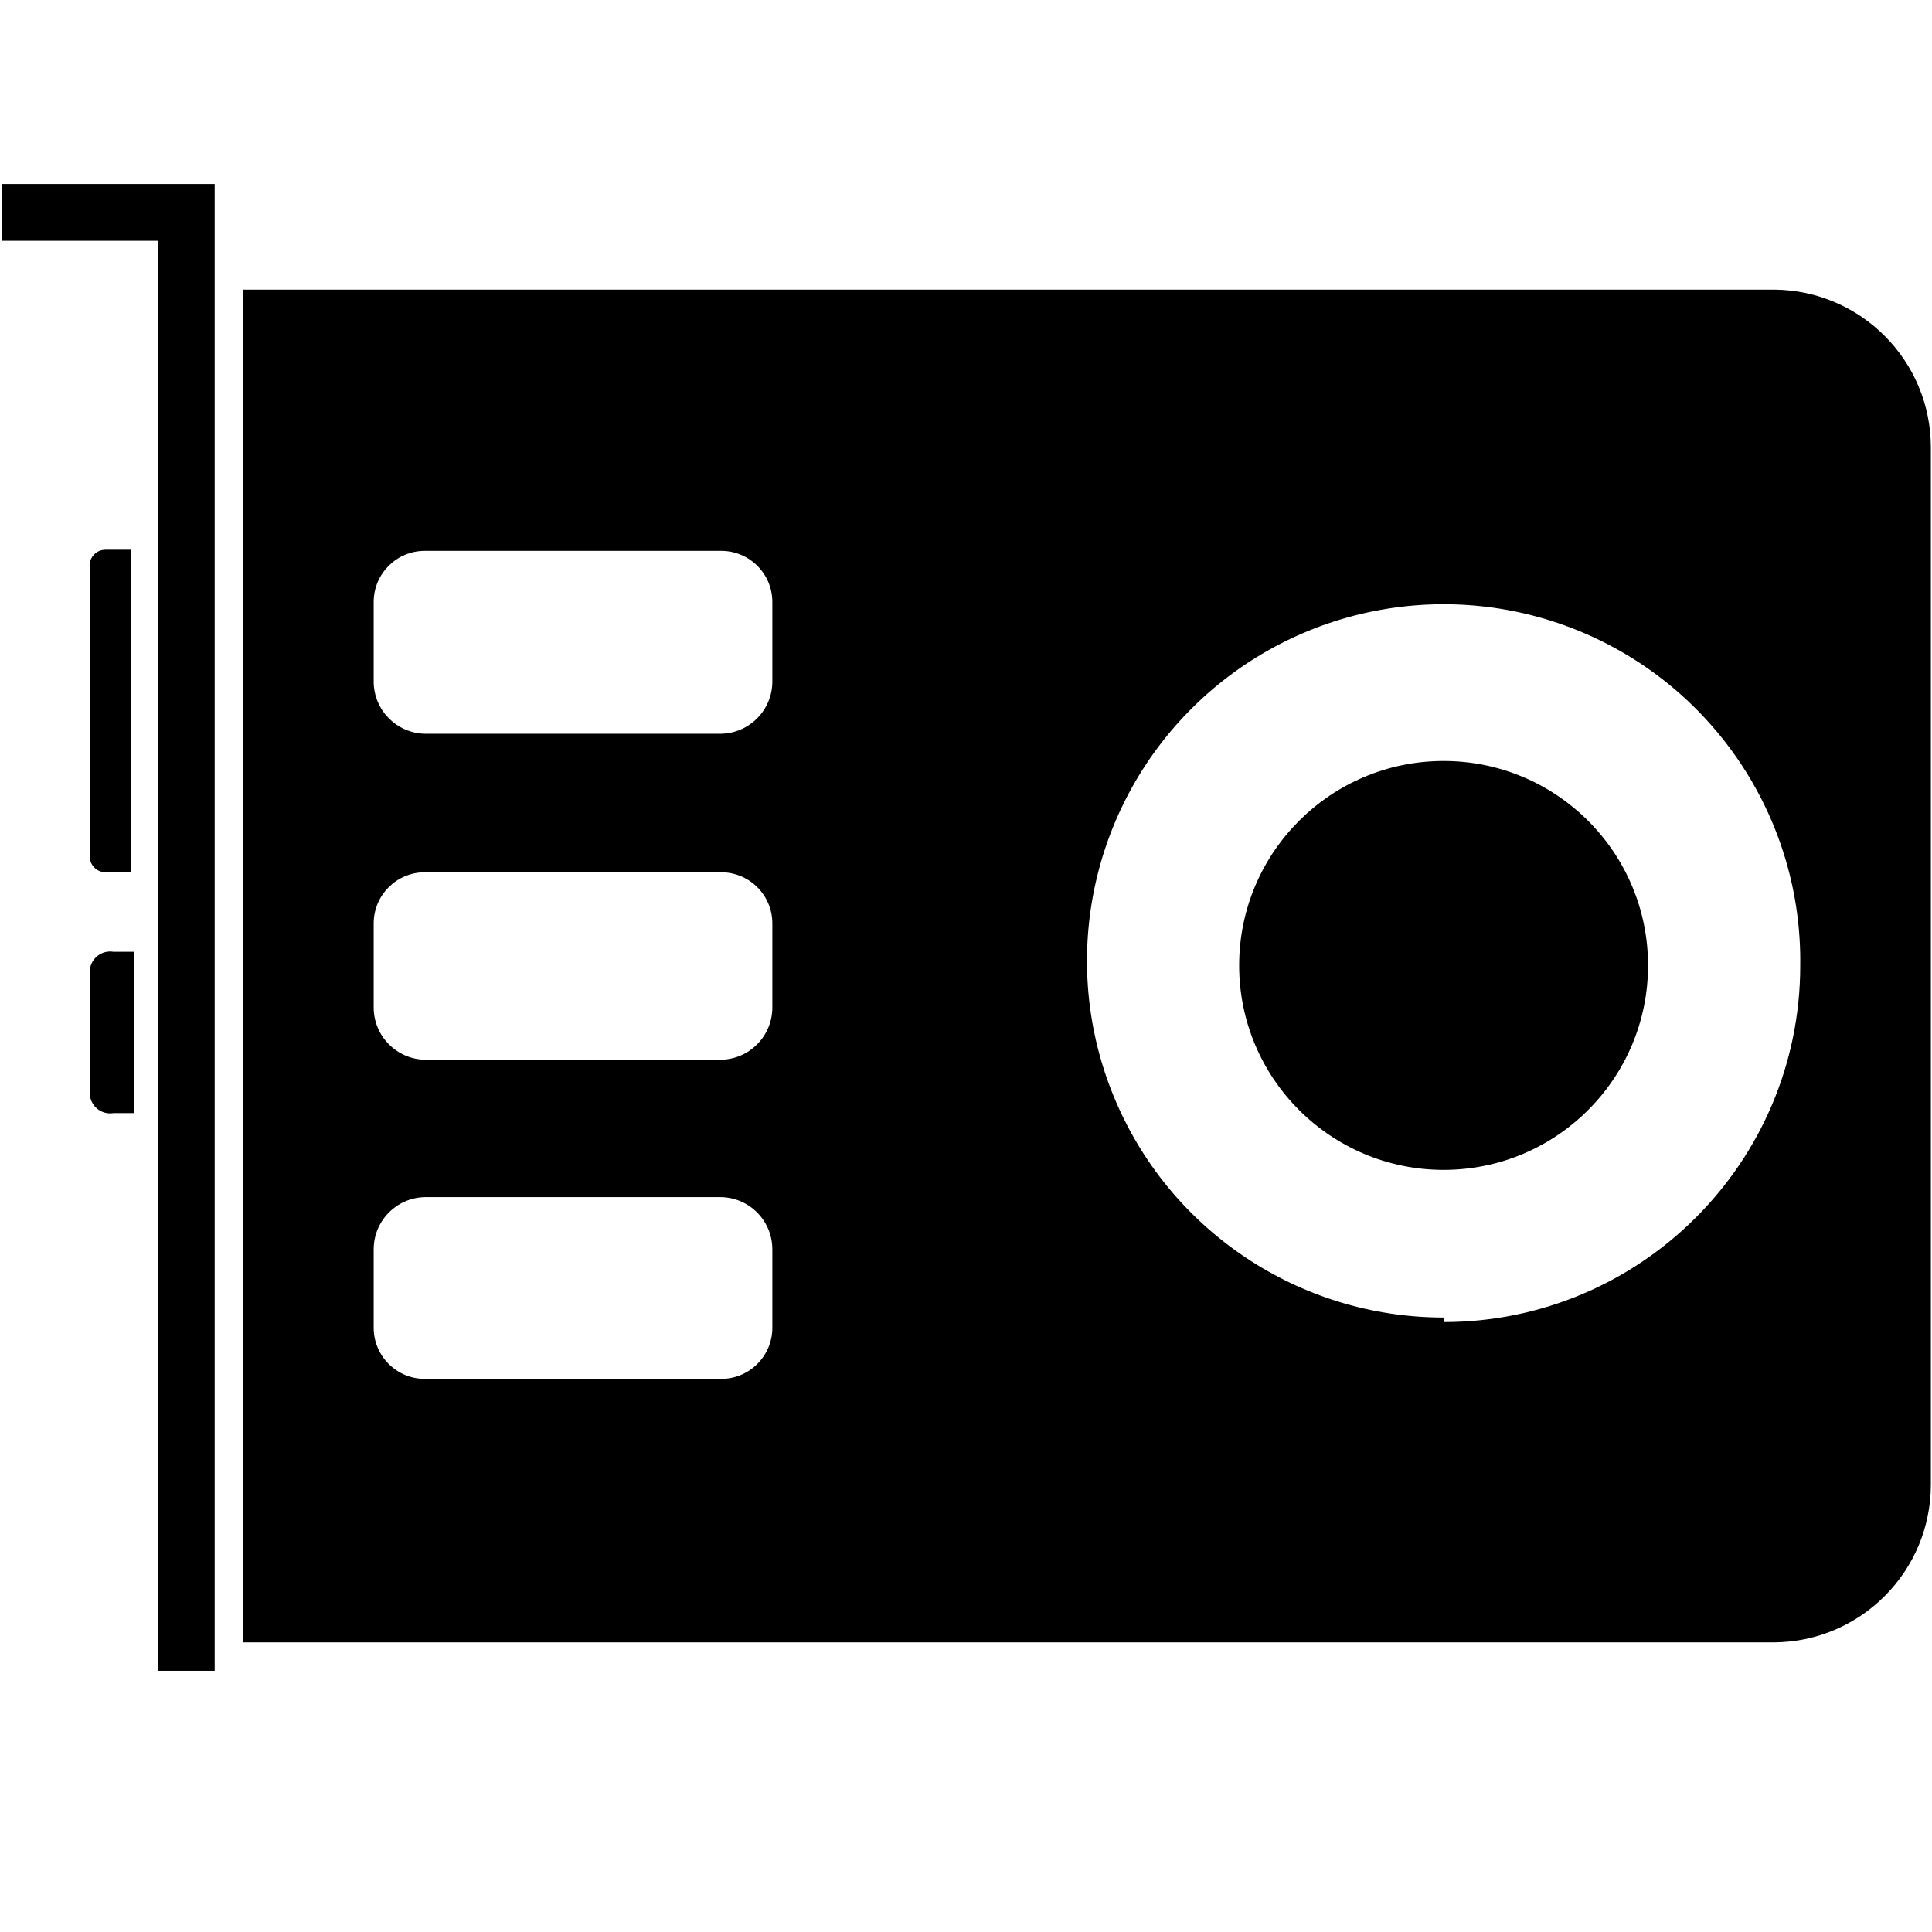
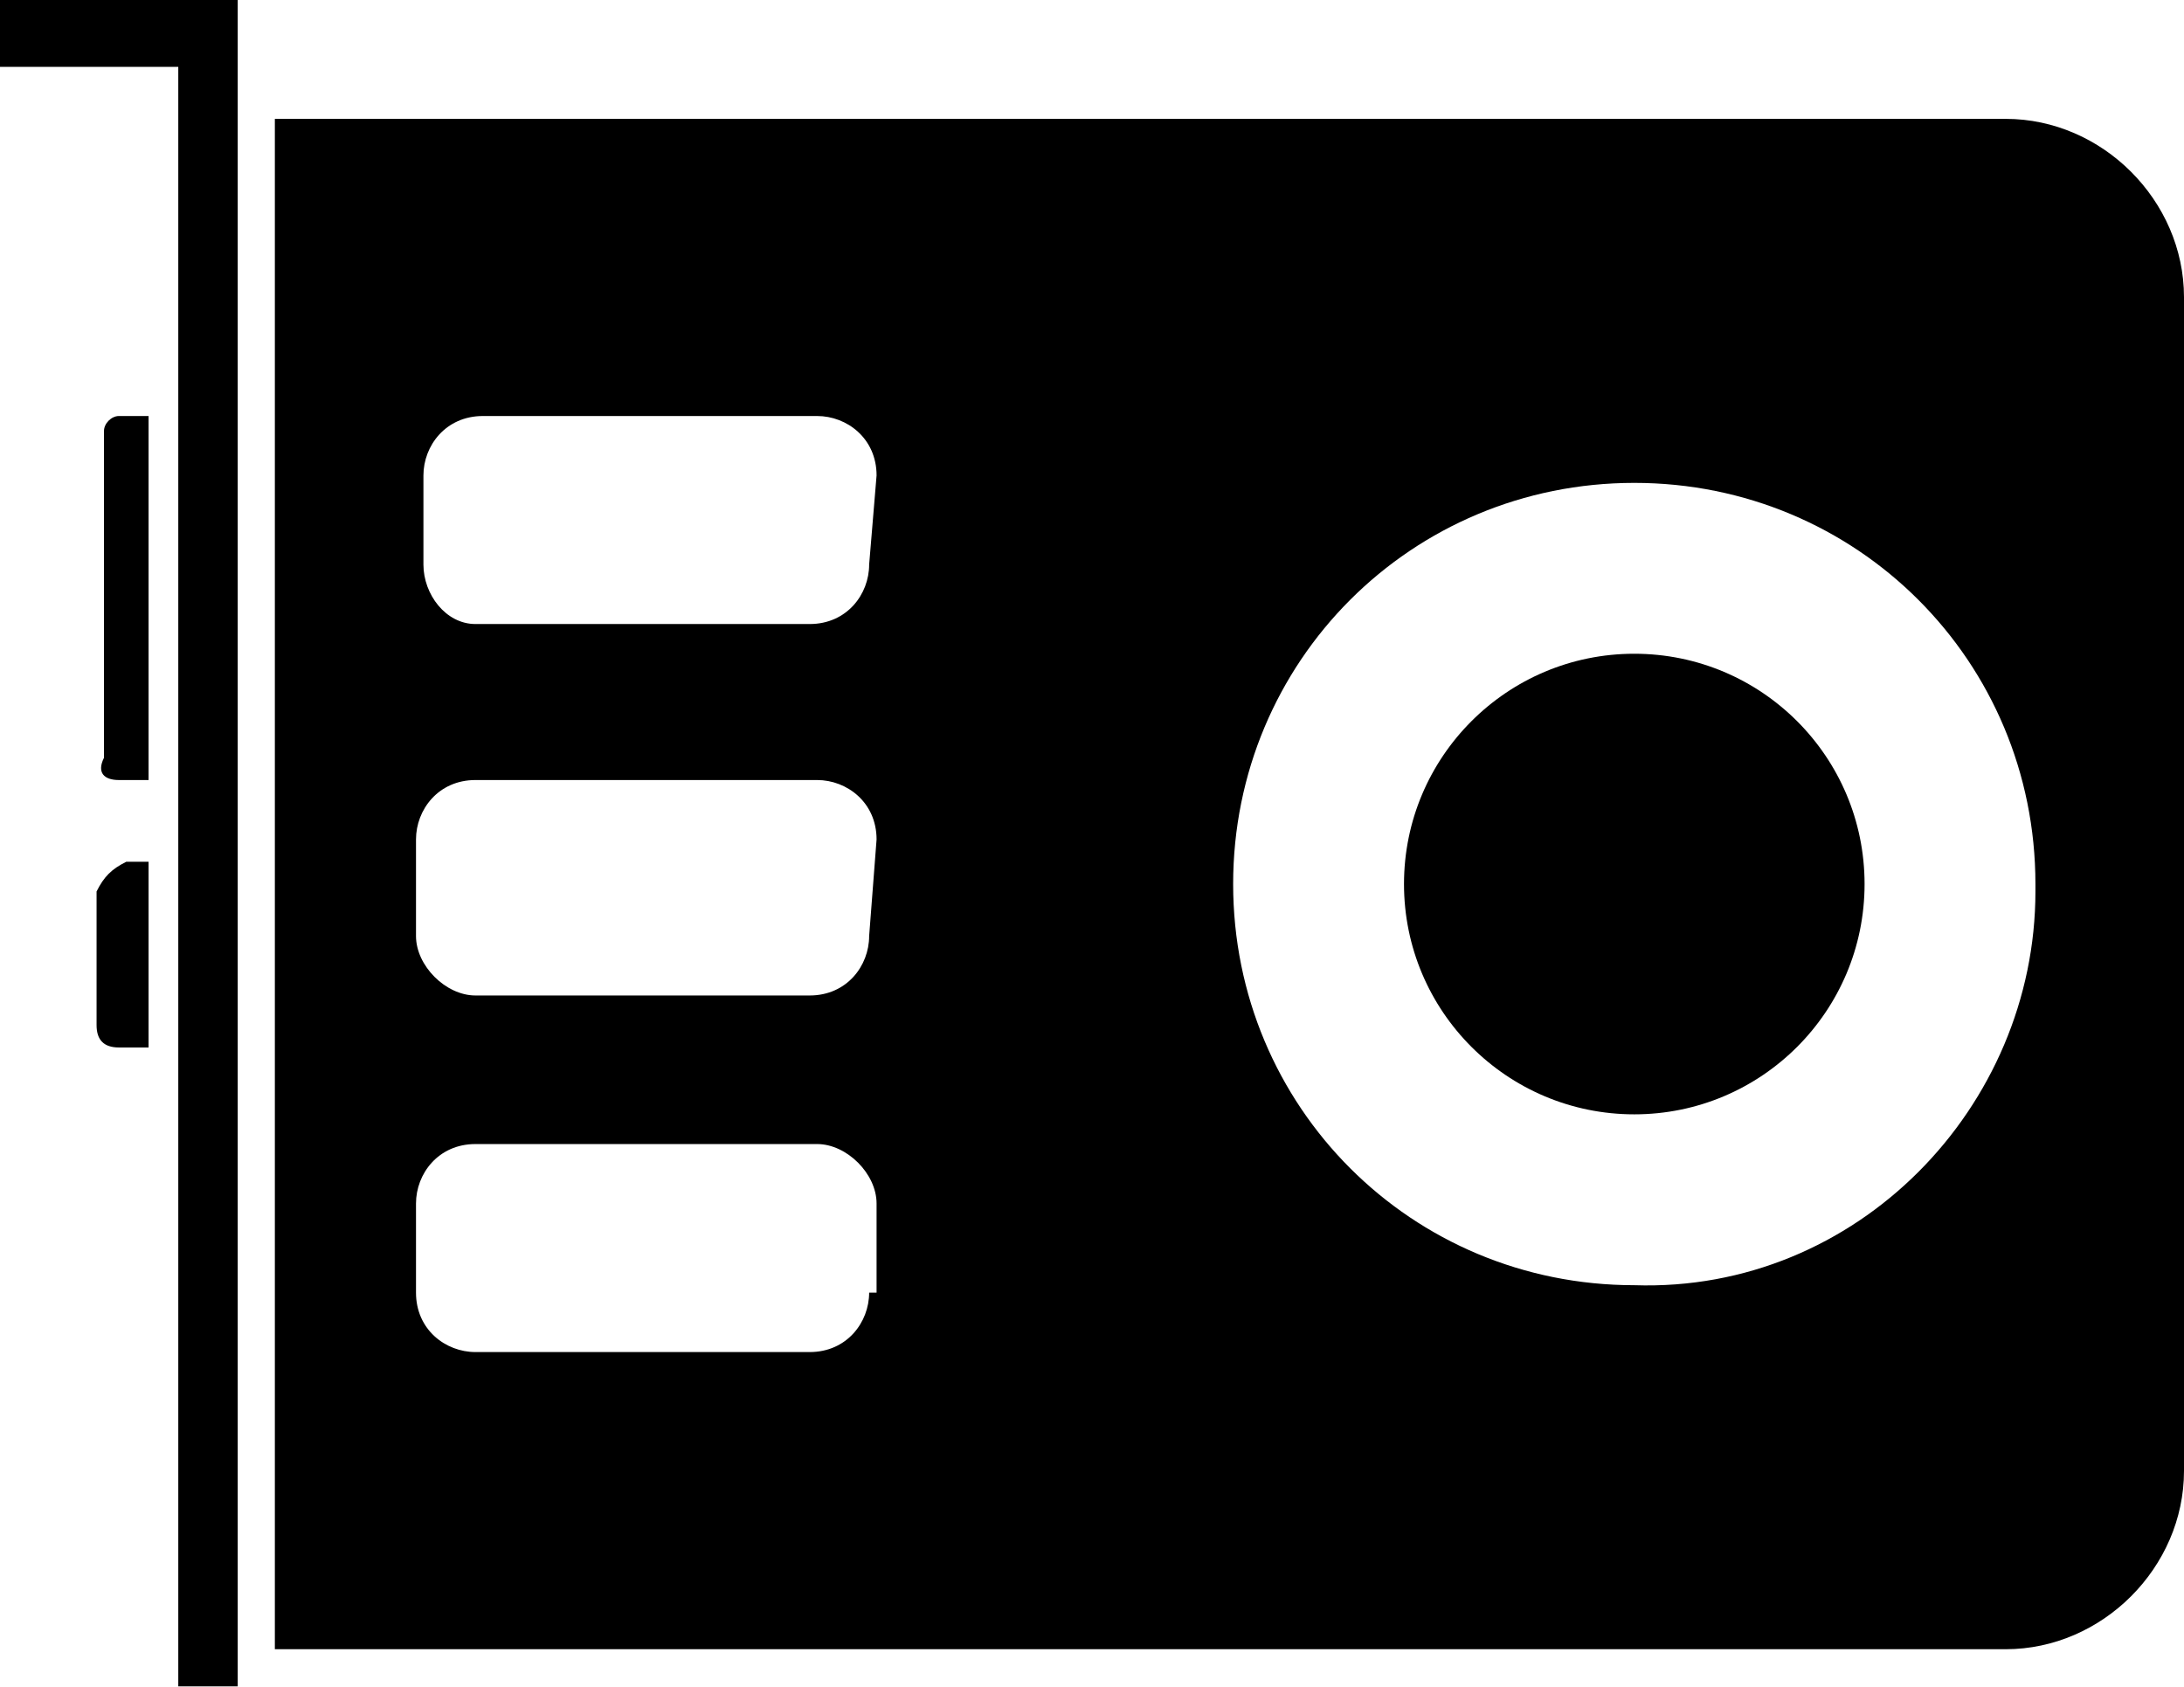
- <svg xmlns="http://www.w3.org/2000/svg" id="Ebene_1" data-name="Ebene 1" viewBox="0 0 17.01 17.01">
-   <defs>
-     <style>.cls-1***REMOVED***fill:#0a5ba7;***REMOVED***</style>
-   </defs>
-   <path class="cls-1" d="M15.62,2.55H2.14V14.46H15.62A1.39,1.39,0,0,0,17,13.07V3.94A1.39,1.39,0,0,0,15.62,2.55ZM6.8,11.69a.45.45,0,0,1-.45.45H3.74a.45.45,0,0,1-.45-.45V11a.46.46,0,0,1,.45-.46H6.35A.46.46,0,0,1,6.8,11Zm0-2.82a.46.46,0,0,1-.45.46H3.74a.46.46,0,0,1-.45-.46V8.13a.45.45,0,0,1,.45-.45H6.35a.45.45,0,0,1,.45.45ZM6.8,6a.46.46,0,0,1-.45.46H3.74A.46.46,0,0,1,3.29,6V5.3a.45.45,0,0,1,.45-.45H6.35a.45.45,0,0,1,.45.45Zm5.91,5.6A3.14,3.14,0,1,1,15.85,8.5,3.14,3.14,0,0,1,12.71,11.64Z" />
-   <circle class="cls-1" cx="12.71" cy="8.5" r="1.8" />
-   <polygon class="cls-1" points="1.39 1.62 0.02 1.62 0.02 2.12 1.39 2.12 1.39 14.71 1.89 14.71 1.89 2.12 1.89 1.62 1.39 1.62" />
-   <path class="cls-1" d="M.79,8.56V9.62A.18.18,0,0,0,1,9.8h.18V8.38H1A.18.18,0,0,0,.79,8.56Z" />
-   <path class="cls-1" d="M.93,7.68h.22V4.84H.93A.14.14,0,0,0,.79,5V7.54A.14.14,0,0,0,.93,7.68Z" />
+ <svg xmlns="http://www.w3.org/2000/svg" version="1.1" id="Ebene_1" x="0px" y="0px" viewBox="0 0 29.4 22.7" style="enable-background:new 0 0 29.4 22.7;" xml:space="preserve">
+   <style type="text/css">
+ 	.st0***REMOVED***fill:#0A5BA7;***REMOVED***
+ </style>
+   <path class="st0" d="M27,1.6H3.7v20.6H27c1.3,0,2.4-1.1,2.4-2.4V4C29.4,2.7,28.3,1.6,27,1.6z M11.7,17.4c0,0.4-0.3,0.8-0.8,0.8H6.4  c-0.4,0-0.8-0.3-0.8-0.8v-1.2c0-0.4,0.3-0.8,0.8-0.8H11c0.4,0,0.8,0.4,0.8,0.8V17.4z M11.7,12.6c0,0.4-0.3,0.8-0.8,0.8H6.4  c-0.4,0-0.8-0.4-0.8-0.8v-1.3c0-0.4,0.3-0.8,0.8-0.8H11c0.4,0,0.8,0.3,0.8,0.8L11.7,12.6z M11.7,7.6c0,0.4-0.3,0.8-0.8,0.8H6.4  C6,8.4,5.7,8,5.7,7.6V6.4c0-0.4,0.3-0.8,0.8-0.8H11c0.4,0,0.8,0.3,0.8,0.8L11.7,7.6z M22,17.3c-3,0-5.4-2.4-5.4-5.4  c0-3,2.4-5.4,5.4-5.4c3,0,5.4,2.4,5.4,5.4c0,0,0,0,0,0.1C27.4,14.9,25,17.4,22,17.3L22,17.3L22,17.3z" />
+   <circle class="st0" cx="22" cy="11.9" r="3.1" />
+   <polygon class="st0" points="2.4,0 0,0 0,0.9 2.4,0.9 2.4,22.7 3.2,22.7 3.2,0.9 3.2,0 " />
+   <path class="st0" d="M1.3,12v1.8c0,0.2,0.1,0.3,0.3,0.3c0,0,0,0,0.1,0H2v-2.5H1.7C1.5,11.7,1.4,11.8,1.3,12C1.3,12,1.3,12,1.3,12z" />
+   <path class="st0" d="M1.6,10.5H2V5.6H1.6c-0.1,0-0.2,0.1-0.2,0.2c0,0,0,0,0,0v4.4C1.3,10.4,1.4,10.5,1.6,10.5z" />
</svg>
